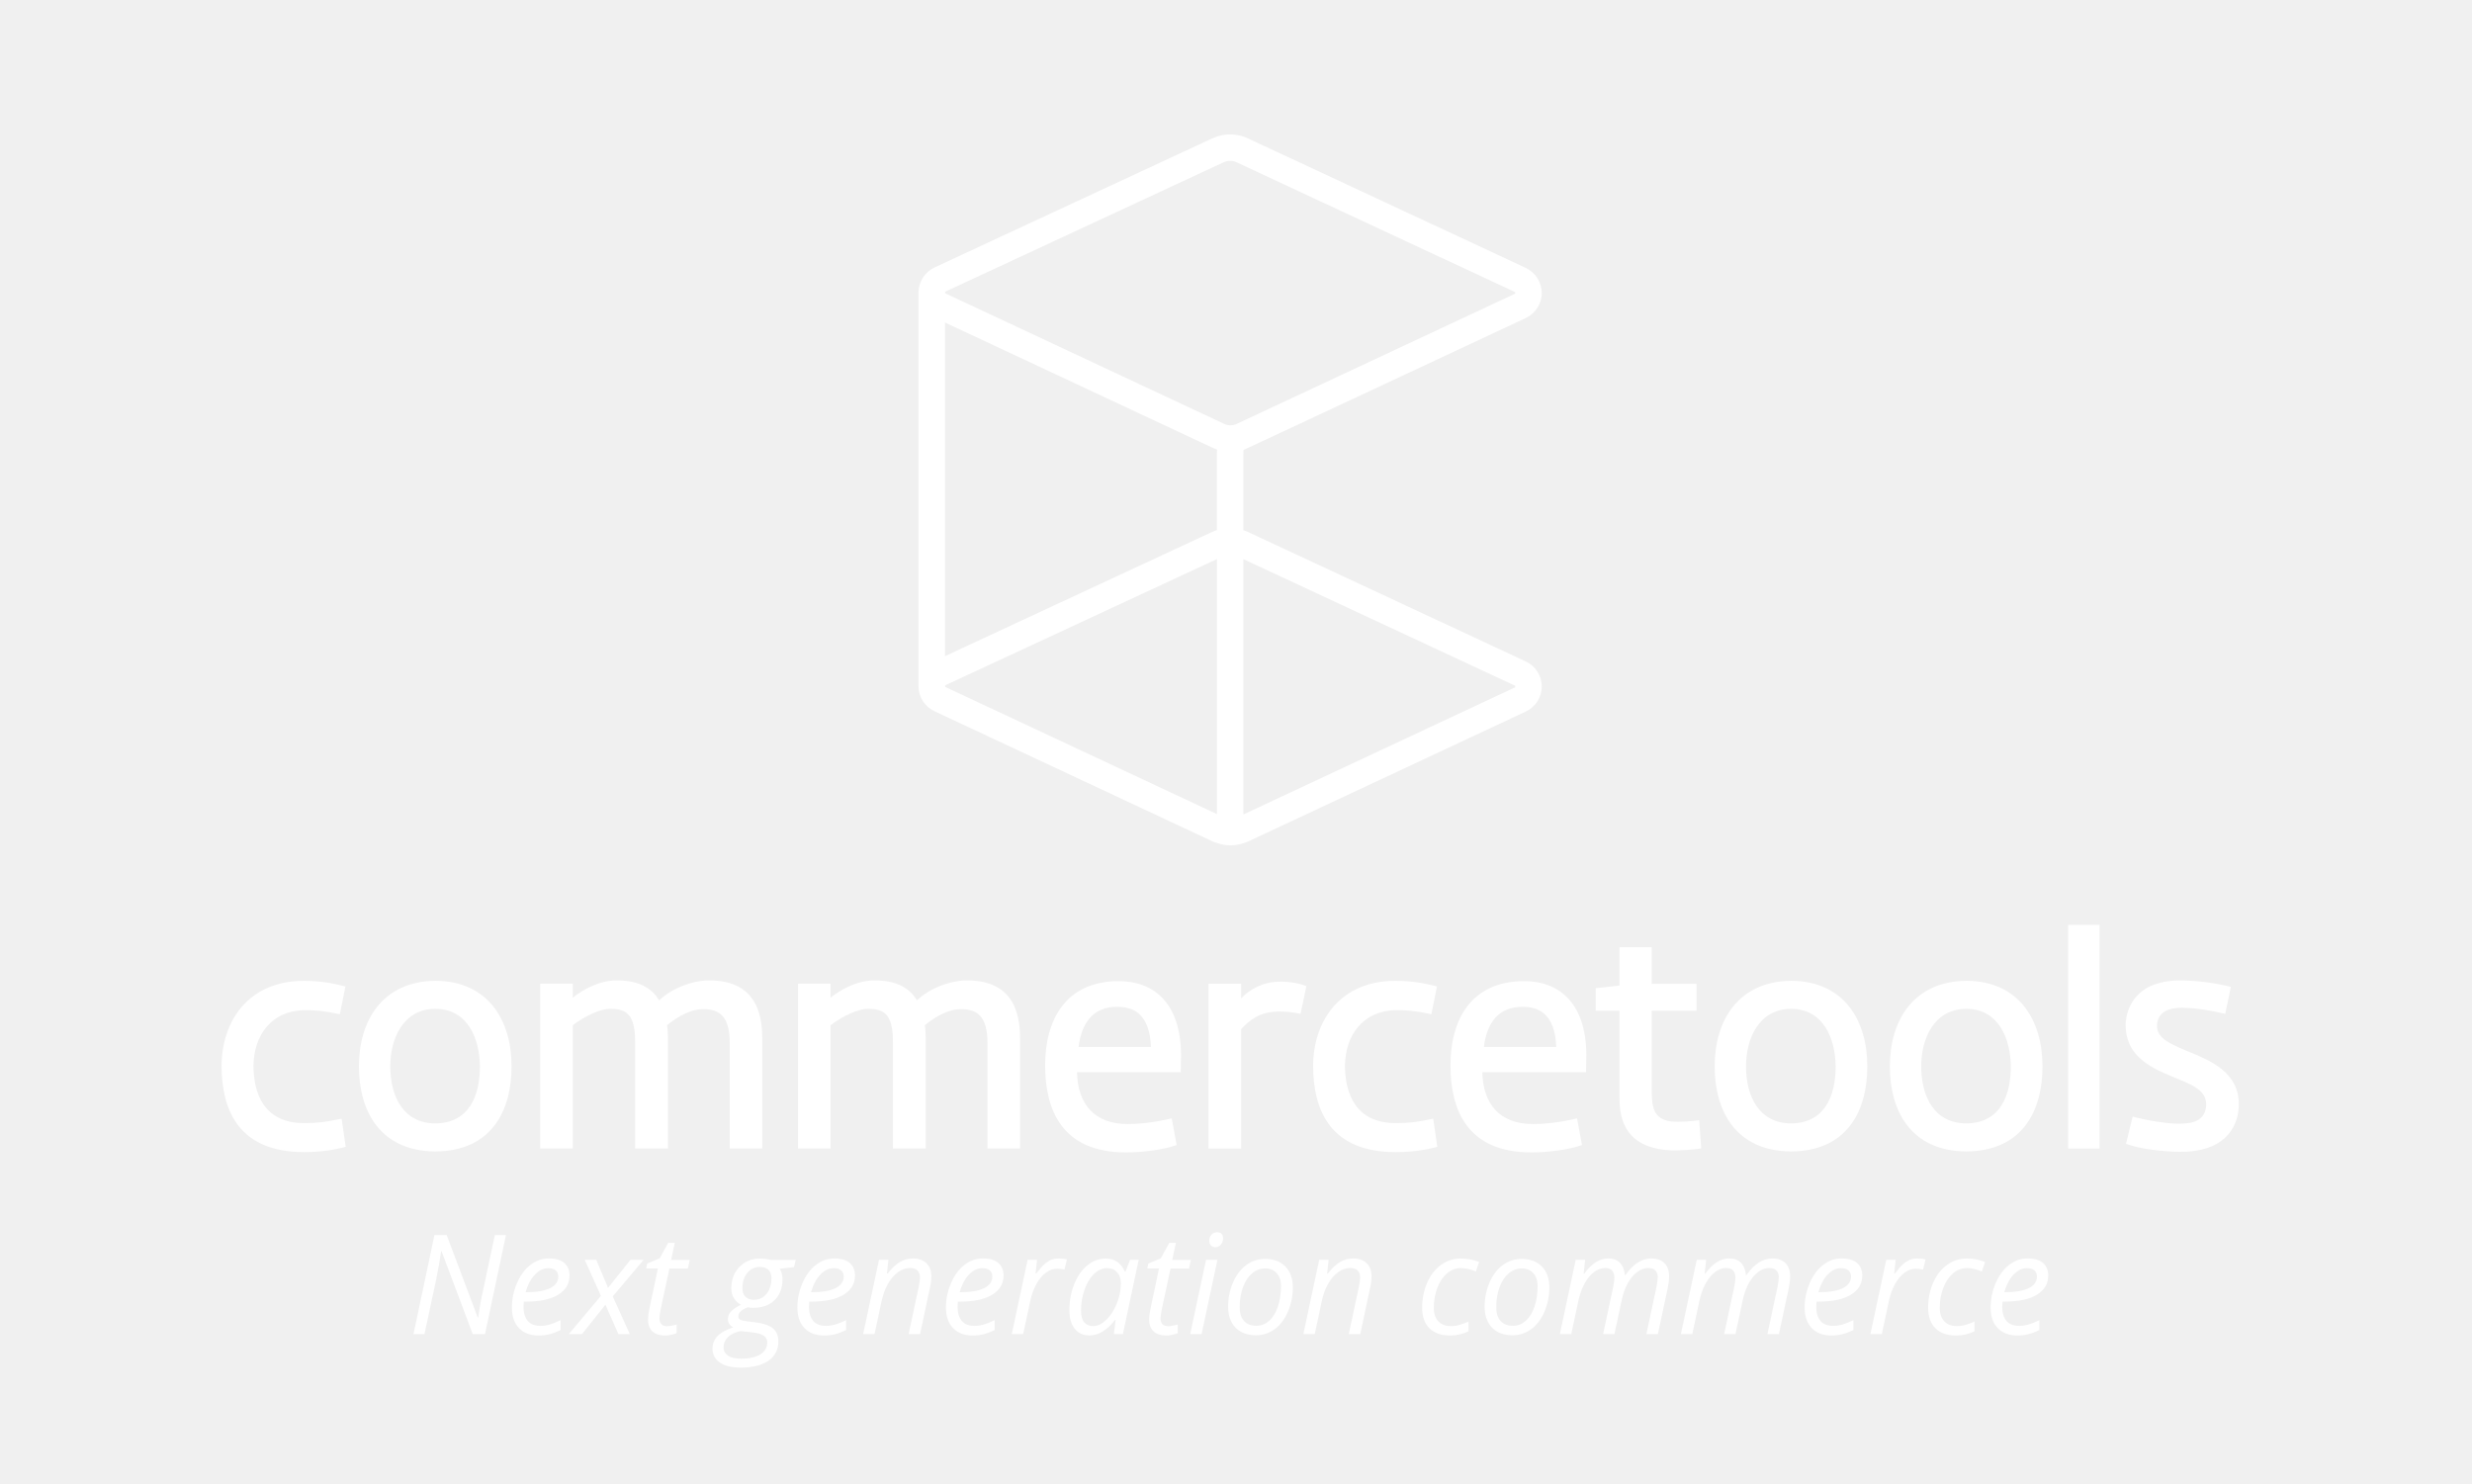
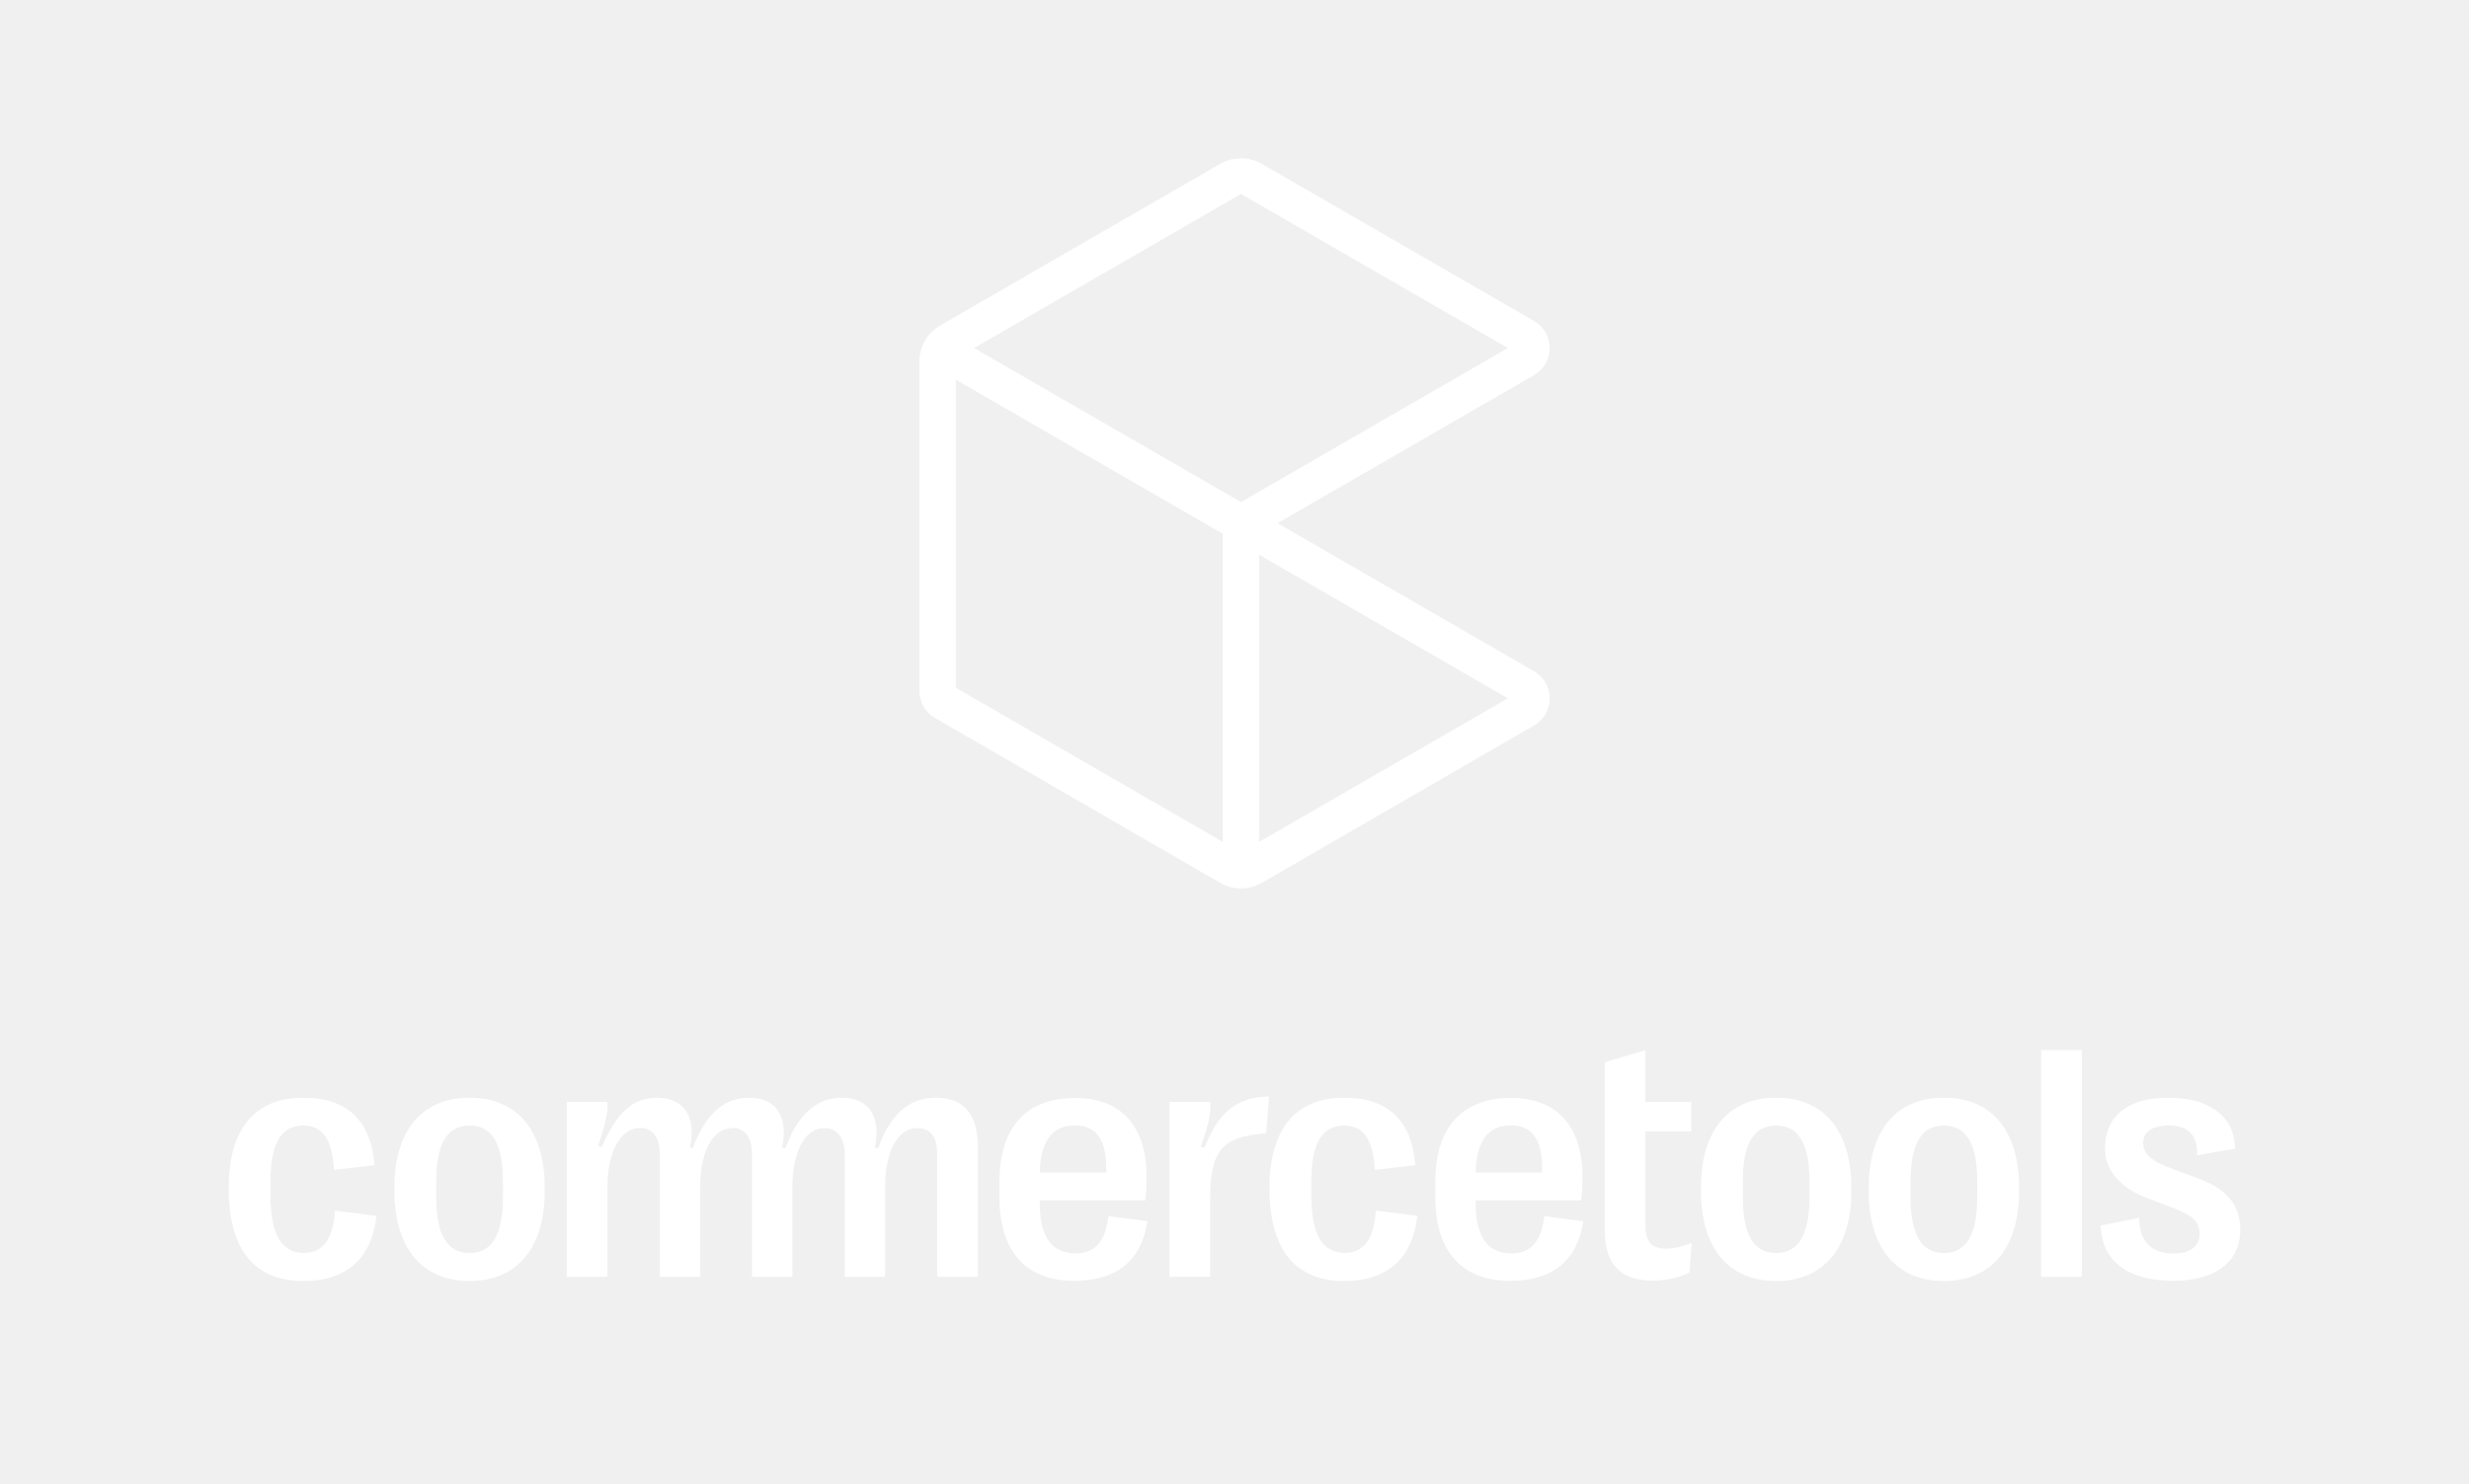
- <svg xmlns="http://www.w3.org/2000/svg" xmlns:xlink="http://www.w3.org/1999/xlink" version="1.1" id="commercetools" x="0px" y="0px" viewBox="0 0 420.94 252.68" style="enable-background:new 0 0 420.94 252.68;" xml:space="preserve">
-   <style type="text/css">
- 	.st0{fill:#FFFFFF;}
- </style>
-   <g>
-     <g>
-       <path class="st0" d="M51.79,191.27c2.24,0,3.54-0.15,6.38-0.75l0.7,4.79c-2.19,0.6-4.64,0.9-7.08,0.9    c-10.92,0-14.06-6.83-14.06-14.81c0.1-7.78,4.79-14.36,14.01-14.36c2.44,0,4.54,0.3,7.08,0.95l-0.95,4.74    c-2.69-0.6-4.29-0.7-5.98-0.7c-5.79,0.1-8.63,4.39-8.73,9.38C43.16,186.33,45.01,191.27,51.79,191.27L51.79,191.27z" />
-       <path class="st0" d="M74.14,191.32c5.74-0.05,7.58-4.69,7.58-9.73c-0.05-4.59-1.99-9.78-7.63-9.78c-5.49,0.05-7.63,5.14-7.63,9.78    C66.46,186.83,68.75,191.32,74.14,191.32L74.14,191.32z M74.14,167.03c8.98,0.05,12.97,6.73,12.97,14.56    c0,7.63-3.44,14.46-13.02,14.51c-9.38-0.1-12.97-6.88-12.97-14.51C61.12,173.77,65.16,167.13,74.14,167.03L74.14,167.03z" />
-       <path class="st0" d="M124.26,195.61v-17.96c0-4.54-1.7-5.79-4.54-5.79c-1.94,0-4.14,1.1-6.13,2.74c0.1,0.6,0.15,1.8,0.15,2.15    v18.85h-5.59v-18.15c0-4.54-1.35-5.64-4.19-5.64c-1.8,0-4.29,1.2-6.43,2.79v21h-5.54v-28.08h5.54v2.39    c1.7-1.35,4.39-2.89,7.33-2.94c3.89-0.05,6.13,1.3,7.38,3.39c2.29-2.15,5.69-3.34,8.28-3.39c9.13-0.15,9.28,7.18,9.28,10.27v18.35    h-5.54V195.61z" />
-       <path class="st0" d="M168.15,195.61v-17.96c0-4.54-1.7-5.79-4.54-5.79c-1.94,0-4.14,1.1-6.13,2.74c0.1,0.6,0.15,1.8,0.15,2.15    v18.85h-5.58v-18.15c0-4.54-1.35-5.64-4.19-5.64c-1.8,0-4.29,1.2-6.43,2.79v21h-5.54v-28.08h5.54v2.39    c1.7-1.35,4.39-2.89,7.33-2.94c3.89-0.05,6.13,1.3,7.38,3.39c2.29-2.15,5.69-3.34,8.28-3.39c9.13-0.15,9.28,7.18,9.28,10.27v18.35    h-5.55V195.61z" />
-       <path class="st0" d="M183.66,178.3h12.32c-0.2-5.69-3.04-6.83-5.69-6.83C186.1,171.42,184.16,174.26,183.66,178.3L183.66,178.3z     M199.52,190.47l0.85,4.54c-2.49,0.85-5.94,1.25-8.63,1.25c-11.07,0-13.77-7.43-13.77-14.86c0-7.43,3.29-14.31,12.57-14.31    c5.74,0,10.52,3.54,10.57,12.57l-0.05,2.94H183.4c0.1,5.49,3.04,8.83,8.58,8.83C194.18,191.42,196.48,191.17,199.52,190.47    L199.52,190.47z" />
-       <path class="st0" d="M221.46,172.67c-1.45-0.35-2.69-0.4-3.59-0.4c-3.44-0.05-5.24,1.64-6.53,2.99v20.35h-5.54v-28.08h5.54v2.49    c1.45-1.5,3.64-2.79,6.48-2.84c1.15-0.05,3.04,0.15,4.64,0.75L221.46,172.67L221.46,172.67z" />
-       <path class="st0" d="M237.67,191.27c2.24,0,3.54-0.15,6.38-0.75l0.7,4.79c-2.19,0.6-4.64,0.9-7.08,0.9    c-10.92,0-14.07-6.83-14.07-14.81c0.1-7.78,4.79-14.36,14.01-14.36c2.44,0,4.54,0.3,7.08,0.95l-0.95,4.74    c-2.69-0.6-4.29-0.7-5.99-0.7c-5.79,0.1-8.63,4.39-8.73,9.38C229.04,186.33,230.89,191.27,237.67,191.27L237.67,191.27z" />
-       <path class="st0" d="M252.68,178.3H265c-0.2-5.69-3.04-6.83-5.69-6.83C255.13,171.42,253.18,174.26,252.68,178.3L252.68,178.3z     M268.54,190.47l0.85,4.54c-2.49,0.85-5.93,1.25-8.63,1.25c-11.07,0-13.77-7.43-13.77-14.86c0-7.43,3.29-14.31,12.57-14.31    c5.74,0,10.52,3.54,10.57,12.57l-0.05,2.94h-17.66c0.1,5.49,3.04,8.83,8.58,8.83C263.21,191.42,265.5,191.17,268.54,190.47    L268.54,190.47z" />
-       <path class="st0" d="M288.89,172.12h-7.63v13.62c0,2.84,0.35,4.84,3.24,5.24c1.6,0.15,3.24,0,4.84-0.2l0.35,4.79    c-1.65,0.3-3.99,0.35-4.94,0.35c-6.53-0.25-8.98-3.59-8.98-8.83v-14.96h-4.04v-3.84l4.04-0.45v-6.53h5.49v6.23h7.63L288.89,172.12    L288.89,172.12z" />
-       <path class="st0" d="M305,191.32c5.74-0.05,7.58-4.69,7.58-9.73c-0.05-4.59-2-9.78-7.63-9.78c-5.49,0.05-7.63,5.14-7.63,9.78    C297.32,186.83,299.62,191.32,305,191.32L305,191.32z M305,167.03c8.98,0.05,12.97,6.73,12.97,14.56    c0,7.63-3.44,14.46-13.02,14.51c-9.38-0.1-12.97-6.88-12.97-14.51C291.98,173.77,296.02,167.13,305,167.03L305,167.03z" />
-       <path class="st0" d="M334.83,191.32c5.74-0.05,7.58-4.69,7.58-9.73c-0.05-4.59-2-9.78-7.63-9.78c-5.49,0.05-7.63,5.14-7.63,9.78    C327.15,186.83,329.44,191.32,334.83,191.32L334.83,191.32z M334.83,167.03c8.98,0.05,12.97,6.73,12.97,14.56    c0,7.63-3.44,14.46-13.02,14.51c-9.38-0.1-12.97-6.88-12.97-14.51C321.81,173.77,325.85,167.13,334.83,167.03L334.83,167.03z" />
-       <g>
-         <g>
-           <defs>
-             <rect id="SVGID_1_" x="37.73" y="22.03" width="343.49" height="174.22" />
-           </defs>
-           <clipPath id="SVGID_2_">
-             <use xlink:href="#SVGID_1_" style="overflow:visible;" />
-           </clipPath>
-         </g>
-         <g>
-           <defs>
-             <rect id="SVGID_3_" x="37.73" y="22.03" width="343.49" height="174.22" />
-           </defs>
-           <clipPath id="SVGID_4_">
-             <use xlink:href="#SVGID_3_" style="overflow:visible;" />
-           </clipPath>
-         </g>
-       </g>
-       <g>
-         <path class="st0" d="M82.59,227.21H80.5l-5.31-14.12h-0.07c-0.25,1.7-0.53,3.31-0.85,4.83l-1.99,9.29h-1.87l3.57-16.88h2.08     l5.3,14.08h0.07c0.23-1.72,0.51-3.28,0.83-4.67l2.01-9.41h1.89L82.59,227.21z" />
-         <path class="st0" d="M91.72,227.44c-1.42,0-2.53-0.42-3.34-1.26s-1.21-2-1.21-3.49c0-1.45,0.29-2.83,0.86-4.16     s1.33-2.36,2.28-3.1s1.99-1.11,3.13-1.11c1.18,0,2.06,0.26,2.65,0.77c0.59,0.51,0.89,1.23,0.89,2.14c0,1.38-0.64,2.47-1.92,3.26     s-3.1,1.18-5.48,1.18H89.2l-0.05,0.92c0,1.01,0.24,1.79,0.71,2.36s1.21,0.85,2.2,0.85c0.48,0,0.98-0.07,1.49-0.21     s1.15-0.39,1.91-0.76v1.69c-0.72,0.34-1.36,0.58-1.92,0.71C93,227.37,92.39,227.44,91.72,227.44z M93.33,215.98     c-0.79,0-1.54,0.36-2.23,1.08c-0.7,0.72-1.23,1.73-1.6,3.01h0.14c1.75,0,3.1-0.23,4.03-0.69s1.4-1.12,1.4-1.99     c0-0.41-0.14-0.75-0.42-1.02S93.93,215.98,93.33,215.98z" />
-         <path class="st0" d="M103.09,222.2l-3.99,5.01h-2.25l5.48-6.52l-2.76-6.13h1.96l2.01,4.76l3.81-4.76h2.24l-5.25,6.22l2.91,6.43     h-1.94L103.09,222.2z" />
-         <path class="st0" d="M113.56,225.86c0.42,0,0.98-0.1,1.66-0.3v1.49c-0.26,0.11-0.58,0.2-0.97,0.28s-0.69,0.12-0.92,0.12     c-0.96,0-1.7-0.23-2.21-0.69s-0.77-1.14-0.77-2.05c0-0.51,0.07-1.08,0.21-1.73l1.47-6.95h-1.99l0.16-0.84l2.14-0.9l1.44-2.63     h1.13l-0.63,2.91h3.16l-0.3,1.47h-3.15L112.5,223c-0.14,0.67-0.21,1.18-0.21,1.52c0,0.43,0.11,0.76,0.33,0.99     C112.85,225.74,113.16,225.86,113.56,225.86z" />
-         <path class="st0" d="M135.5,214.56l-0.29,1.24l-2.44,0.28c0.32,0.48,0.47,1.08,0.47,1.82c0,1.47-0.45,2.64-1.34,3.52     c-0.9,0.87-2.1,1.31-3.6,1.31c-0.42,0-0.75-0.03-0.97-0.09c-1.07,0.41-1.6,0.91-1.6,1.51c0,0.32,0.13,0.53,0.38,0.63     s0.62,0.19,1.11,0.25l1.35,0.16c1.39,0.17,2.4,0.51,3.03,1.02c0.63,0.51,0.94,1.25,0.94,2.24c0,1.42-0.56,2.51-1.69,3.29     c-1.12,0.78-2.7,1.17-4.74,1.17c-1.49,0-2.66-0.28-3.51-0.85s-1.27-1.36-1.27-2.4c0-0.81,0.28-1.51,0.83-2.1     c0.55-0.59,1.45-1.1,2.69-1.51c-0.6-0.32-0.9-0.78-0.9-1.4c0-0.53,0.2-0.99,0.59-1.37c0.39-0.38,0.94-0.74,1.64-1.07     c-0.48-0.25-0.88-0.61-1.19-1.09c-0.31-0.48-0.46-1.04-0.46-1.68c0-1.49,0.46-2.72,1.38-3.67s2.09-1.43,3.53-1.43     c0.6,0,1.19,0.08,1.78,0.23h4.28V214.56z M123.21,229.46c0,0.59,0.25,1.06,0.75,1.41s1.24,0.52,2.23,0.52     c1.4,0,2.5-0.24,3.28-0.73c0.79-0.49,1.18-1.18,1.18-2.07c0-0.48-0.21-0.85-0.62-1.13c-0.42-0.28-1.12-0.47-2.12-0.58l-1.84-0.18     c-0.92,0.19-1.63,0.53-2.12,1.02C123.46,228.19,123.21,228.78,123.21,229.46z M126.42,219.36c0,0.65,0.17,1.15,0.52,1.49     c0.35,0.34,0.83,0.51,1.44,0.51c0.61,0,1.14-0.16,1.59-0.48s0.8-0.77,1.04-1.33c0.24-0.57,0.36-1.18,0.36-1.84     c0-0.63-0.17-1.11-0.51-1.44s-0.82-0.5-1.45-0.5c-0.6,0-1.13,0.16-1.58,0.47s-0.8,0.75-1.05,1.3S126.42,218.71,126.42,219.36z" />
-         <path class="st0" d="M140.33,227.44c-1.42,0-2.53-0.42-3.34-1.26s-1.21-2-1.21-3.49c0-1.45,0.29-2.83,0.86-4.16     s1.33-2.36,2.28-3.1s1.99-1.11,3.13-1.11c1.18,0,2.06,0.26,2.65,0.77c0.59,0.51,0.89,1.23,0.89,2.14c0,1.38-0.64,2.47-1.92,3.26     s-3.1,1.18-5.48,1.18h-0.38l-0.05,0.92c0,1.01,0.24,1.79,0.71,2.36s1.21,0.85,2.2,0.85c0.48,0,0.98-0.07,1.49-0.21     s1.15-0.39,1.91-0.76v1.69c-0.72,0.34-1.36,0.58-1.92,0.71C141.61,227.37,141,227.44,140.33,227.44z M141.93,215.98     c-0.79,0-1.54,0.36-2.23,1.08c-0.7,0.72-1.23,1.73-1.6,3.01h0.14c1.75,0,3.1-0.23,4.03-0.69s1.4-1.12,1.4-1.99     c0-0.41-0.14-0.75-0.42-1.02S142.53,215.98,141.93,215.98z" />
-         <path class="st0" d="M154.72,227.21l1.71-7.99c0.15-0.8,0.23-1.35,0.23-1.66c0-0.49-0.14-0.87-0.41-1.17     c-0.27-0.29-0.71-0.44-1.31-0.44c-0.68,0-1.35,0.23-2,0.69s-1.22,1.12-1.72,1.97s-0.87,1.89-1.13,3.11l-1.17,5.48h-1.94     l2.7-12.65h1.6l-0.25,2.34h0.12c0.74-0.94,1.45-1.6,2.14-1.99s1.4-0.58,2.14-0.58c0.98,0,1.75,0.27,2.31,0.8     c0.57,0.53,0.85,1.28,0.85,2.25c0,0.61-0.09,1.3-0.27,2.08l-1.65,7.76L154.72,227.21L154.72,227.21z" />
-         <path class="st0" d="M165.63,227.44c-1.42,0-2.53-0.42-3.34-1.26s-1.21-2-1.21-3.49c0-1.45,0.29-2.83,0.86-4.16     s1.33-2.36,2.28-3.1s1.99-1.11,3.13-1.11c1.18,0,2.06,0.26,2.65,0.77c0.59,0.51,0.89,1.23,0.89,2.14c0,1.38-0.64,2.47-1.92,3.26     s-3.1,1.18-5.48,1.18h-0.38l-0.05,0.92c0,1.01,0.24,1.79,0.71,2.36s1.21,0.85,2.2,0.85c0.48,0,0.98-0.07,1.49-0.21     s1.15-0.39,1.91-0.76v1.69c-0.72,0.34-1.36,0.58-1.92,0.71C166.91,227.37,166.3,227.44,165.63,227.44z M167.24,215.98     c-0.79,0-1.54,0.36-2.23,1.08c-0.7,0.72-1.23,1.73-1.6,3.01h0.14c1.75,0,3.1-0.23,4.03-0.69s1.4-1.12,1.4-1.99     c0-0.41-0.14-0.75-0.42-1.02S167.84,215.98,167.24,215.98z" />
-         <path class="st0" d="M180.29,214.33c0.53,0,0.99,0.05,1.39,0.16l-0.42,1.73c-0.41-0.1-0.81-0.15-1.21-0.15     c-0.7,0-1.36,0.23-1.97,0.69s-1.15,1.1-1.6,1.92s-0.79,1.73-1.01,2.73l-1.24,5.79h-1.94l2.7-12.65h1.6l-0.25,2.34h0.12     c0.55-0.73,1.01-1.26,1.37-1.58s0.74-0.57,1.14-0.74S179.81,214.33,180.29,214.33z" />
-         <path class="st0" d="M188.35,214.33c0.71,0,1.34,0.19,1.89,0.57s0.98,0.93,1.29,1.64h0.13l0.77-1.99h1.47l-2.69,12.65h-1.54     l0.3-2.41h-0.09c-1.38,1.76-2.83,2.64-4.35,2.64c-1.07,0-1.91-0.38-2.52-1.14s-0.91-1.8-0.91-3.13c0-1.6,0.27-3.09,0.82-4.46     c0.55-1.37,1.3-2.44,2.26-3.22S187.2,214.33,188.35,214.33z M186.15,225.84c0.75,0,1.49-0.36,2.23-1.07s1.34-1.64,1.8-2.78     s0.69-2.29,0.69-3.43c0-0.79-0.22-1.42-0.65-1.89s-1-0.7-1.7-0.7c-0.8,0-1.54,0.33-2.23,0.99s-1.23,1.56-1.62,2.69     s-0.59,2.32-0.59,3.58c0,0.88,0.18,1.53,0.54,1.97C184.99,225.62,185.5,225.84,186.15,225.84z" />
-         <path class="st0" d="M198.89,225.86c0.42,0,0.98-0.1,1.66-0.3v1.49c-0.26,0.11-0.58,0.2-0.97,0.28s-0.69,0.12-0.92,0.12     c-0.96,0-1.7-0.23-2.21-0.69s-0.77-1.14-0.77-2.05c0-0.51,0.07-1.08,0.21-1.73l1.47-6.95h-1.99l0.16-0.84l2.14-0.9l1.44-2.63     h1.13l-0.63,2.91h3.16l-0.3,1.47h-3.15l-1.49,6.97c-0.14,0.67-0.21,1.18-0.21,1.52c0,0.43,0.11,0.76,0.33,0.99     C198.17,225.74,198.49,225.86,198.89,225.86z" />
-         <path class="st0" d="M204.61,227.21h-1.94l2.7-12.65h1.94L204.61,227.21z M205.92,211.33c0-0.43,0.12-0.78,0.37-1.06     c0.25-0.27,0.57-0.41,0.96-0.41c0.68,0,1.02,0.35,1.02,1.04c0,0.42-0.13,0.78-0.39,1.07c-0.26,0.29-0.56,0.44-0.89,0.44     c-0.31,0-0.56-0.09-0.76-0.28C206.02,211.94,205.92,211.67,205.92,211.33z" />
-         <path class="st0" d="M215.42,214.4c1.46,0,2.62,0.43,3.46,1.3c0.85,0.87,1.27,2.06,1.27,3.57c0,1.45-0.28,2.81-0.83,4.1     s-1.3,2.28-2.25,2.98s-2.02,1.05-3.21,1.05c-1.48,0-2.63-0.43-3.47-1.3c-0.84-0.87-1.26-2.06-1.26-3.57     c0-1.46,0.28-2.84,0.84-4.13c0.56-1.29,1.32-2.28,2.27-2.97C213.2,214.74,214.25,214.4,215.42,214.4z M218.14,219     c0-0.88-0.24-1.6-0.72-2.15c-0.48-0.55-1.13-0.83-1.96-0.83c-0.84,0-1.59,0.28-2.26,0.85s-1.18,1.36-1.55,2.37     c-0.37,1.01-0.55,2.14-0.55,3.38c0,1.01,0.24,1.79,0.73,2.34c0.49,0.55,1.19,0.83,2.11,0.83c0.8,0,1.52-0.28,2.16-0.84     s1.14-1.36,1.49-2.39S218.14,220.33,218.14,219z" />
-         <path class="st0" d="M229.67,227.21l1.71-7.99c0.15-0.8,0.23-1.35,0.23-1.66c0-0.49-0.14-0.87-0.41-1.17     c-0.27-0.29-0.71-0.44-1.31-0.44c-0.68,0-1.35,0.23-2,0.69s-1.22,1.12-1.72,1.97s-0.87,1.89-1.12,3.11l-1.17,5.48h-1.94     l2.7-12.65h1.6l-0.25,2.34h0.12c0.74-0.94,1.45-1.6,2.14-1.99s1.4-0.58,2.14-0.58c0.98,0,1.75,0.27,2.31,0.8     c0.57,0.53,0.85,1.28,0.85,2.25c0,0.61-0.09,1.3-0.27,2.08l-1.65,7.76L229.67,227.21L229.67,227.21z" />
-         <path class="st0" d="M246.88,227.44c-1.49,0-2.65-0.41-3.47-1.23s-1.24-1.99-1.24-3.49c0-1.54,0.29-2.96,0.85-4.26     c0.57-1.3,1.36-2.31,2.36-3.04s2.13-1.09,3.39-1.09c1.05,0,2.09,0.2,3.09,0.59l-0.54,1.63c-0.92-0.39-1.77-0.59-2.53-0.59     c-0.86,0-1.65,0.29-2.36,0.88s-1.27,1.41-1.67,2.46s-0.61,2.19-0.61,3.42c0,0.99,0.26,1.75,0.77,2.3     c0.51,0.55,1.22,0.82,2.12,0.82c0.55,0,1.08-0.08,1.57-0.23s0.98-0.33,1.45-0.54v1.65C249.11,227.2,248.05,227.44,246.88,227.44z     " />
-         <path class="st0" d="M259.1,214.4c1.46,0,2.62,0.43,3.46,1.3c0.85,0.87,1.27,2.06,1.27,3.57c0,1.45-0.28,2.81-0.83,4.1     c-0.55,1.29-1.3,2.28-2.25,2.98s-2.02,1.05-3.21,1.05c-1.48,0-2.64-0.43-3.47-1.3c-0.84-0.87-1.26-2.06-1.26-3.57     c0-1.46,0.28-2.84,0.84-4.13s1.32-2.28,2.27-2.97C256.87,214.74,257.94,214.4,259.1,214.4z M261.83,219     c0-0.88-0.24-1.6-0.72-2.15c-0.48-0.55-1.13-0.83-1.96-0.83c-0.84,0-1.59,0.28-2.26,0.85s-1.18,1.36-1.55,2.37     c-0.37,1.01-0.55,2.14-0.55,3.38c0,1.01,0.24,1.79,0.73,2.34c0.49,0.55,1.19,0.83,2.11,0.83c0.8,0,1.52-0.28,2.16-0.84     s1.14-1.36,1.5-2.39S261.83,220.33,261.83,219z" />
-         <path class="st0" d="M272.98,227.21l1.71-7.99c0.14-0.72,0.21-1.24,0.21-1.56c0-0.54-0.12-0.96-0.36-1.26     c-0.24-0.3-0.65-0.45-1.22-0.45c-0.65,0-1.28,0.23-1.89,0.69c-0.61,0.46-1.15,1.12-1.62,1.98s-0.83,1.89-1.08,3.1l-1.17,5.48     h-1.94l2.7-12.65h1.6l-0.25,2.34h0.12c0.67-0.92,1.34-1.57,2-1.97s1.35-0.6,2.06-0.6c0.87,0,1.54,0.25,2.01,0.75     s0.75,1.2,0.83,2.09h0.09c0.66-0.96,1.37-1.68,2.11-2.14c0.75-0.46,1.5-0.7,2.26-0.7c0.98,0,1.73,0.26,2.27,0.79     c0.54,0.52,0.8,1.29,0.8,2.29c0,0.52-0.08,1.21-0.25,2.05l-1.66,7.76h-1.96l1.71-7.99c0.15-0.8,0.23-1.36,0.23-1.69     c0-0.48-0.13-0.86-0.4-1.15c-0.26-0.29-0.68-0.43-1.25-0.43c-0.62,0-1.24,0.22-1.85,0.67c-0.61,0.45-1.14,1.08-1.6,1.9     c-0.46,0.82-0.81,1.79-1.04,2.91l-1.24,5.77h-1.93V227.21z" />
-         <path class="st0" d="M293.59,227.21l1.71-7.99c0.14-0.72,0.21-1.24,0.21-1.56c0-0.54-0.12-0.96-0.36-1.26     c-0.24-0.3-0.65-0.45-1.22-0.45c-0.65,0-1.28,0.23-1.89,0.69c-0.61,0.46-1.15,1.12-1.62,1.98s-0.83,1.89-1.08,3.1l-1.17,5.48     h-1.94l2.7-12.65h1.6l-0.25,2.34h0.12c0.67-0.92,1.34-1.57,2-1.97s1.35-0.6,2.06-0.6c0.87,0,1.54,0.25,2.01,0.75     s0.75,1.2,0.83,2.09h0.09c0.66-0.96,1.37-1.68,2.11-2.14c0.75-0.46,1.5-0.7,2.26-0.7c0.98,0,1.73,0.26,2.27,0.79     c0.54,0.52,0.8,1.29,0.8,2.29c0,0.52-0.08,1.21-0.25,2.05l-1.66,7.76h-1.96l1.71-7.99c0.15-0.8,0.23-1.36,0.23-1.69     c0-0.48-0.13-0.86-0.4-1.15c-0.26-0.29-0.68-0.43-1.25-0.43c-0.62,0-1.24,0.22-1.85,0.67c-0.61,0.45-1.14,1.08-1.6,1.9     c-0.46,0.82-0.81,1.79-1.04,2.91l-1.24,5.77h-1.93V227.21z" />
-         <path class="st0" d="M311.85,227.44c-1.42,0-2.53-0.42-3.34-1.26s-1.21-2-1.21-3.49c0-1.45,0.29-2.83,0.86-4.16     c0.57-1.33,1.33-2.36,2.28-3.1s1.99-1.11,3.13-1.11c1.18,0,2.06,0.26,2.65,0.77s0.89,1.23,0.89,2.14c0,1.38-0.64,2.47-1.92,3.26     s-3.1,1.18-5.48,1.18h-0.38l-0.05,0.92c0,1.01,0.24,1.79,0.71,2.36s1.21,0.85,2.2,0.85c0.48,0,0.98-0.07,1.5-0.21     c0.51-0.14,1.15-0.39,1.91-0.76v1.69c-0.72,0.34-1.36,0.58-1.92,0.71C313.14,227.37,312.52,227.44,311.85,227.44z M313.46,215.98     c-0.79,0-1.54,0.36-2.23,1.08c-0.7,0.72-1.23,1.73-1.6,3.01h0.14c1.75,0,3.1-0.23,4.03-0.69s1.4-1.12,1.4-1.99     c0-0.41-0.14-0.75-0.42-1.02C314.5,216.11,314.06,215.98,313.46,215.98z" />
-         <path class="st0" d="M326.51,214.33c0.53,0,0.99,0.05,1.38,0.16l-0.42,1.73c-0.41-0.1-0.81-0.15-1.21-0.15     c-0.7,0-1.36,0.23-1.97,0.69s-1.15,1.1-1.6,1.92s-0.79,1.73-1.01,2.73l-1.24,5.79h-1.94l2.7-12.65h1.6l-0.25,2.34h0.12     c0.55-0.73,1.01-1.26,1.37-1.58s0.74-0.57,1.14-0.74S326.03,214.33,326.51,214.33z" />
-         <path class="st0" d="M333.04,227.44c-1.49,0-2.65-0.41-3.47-1.23s-1.24-1.99-1.24-3.49c0-1.54,0.29-2.96,0.85-4.26     c0.57-1.3,1.36-2.31,2.36-3.04s2.13-1.09,3.39-1.09c1.05,0,2.09,0.2,3.09,0.59l-0.54,1.63c-0.92-0.39-1.77-0.59-2.53-0.59     c-0.86,0-1.65,0.29-2.36,0.88s-1.27,1.41-1.67,2.46c-0.4,1.05-0.61,2.19-0.61,3.42c0,0.99,0.26,1.75,0.77,2.3     c0.51,0.55,1.22,0.82,2.12,0.82c0.55,0,1.08-0.08,1.57-0.23c0.49-0.15,0.98-0.33,1.45-0.54v1.65     C335.27,227.2,334.21,227.44,333.04,227.44z" />
-         <path class="st0" d="M343.52,227.44c-1.42,0-2.53-0.42-3.34-1.26s-1.21-2-1.21-3.49c0-1.45,0.29-2.83,0.86-4.16     c0.57-1.33,1.33-2.36,2.28-3.1s1.99-1.11,3.13-1.11c1.18,0,2.06,0.26,2.65,0.77s0.89,1.23,0.89,2.14c0,1.38-0.64,2.47-1.92,3.26     s-3.1,1.18-5.48,1.18H341l-0.05,0.92c0,1.01,0.24,1.79,0.71,2.36s1.21,0.85,2.2,0.85c0.48,0,0.98-0.07,1.5-0.21     c0.51-0.14,1.15-0.39,1.91-0.76v1.69c-0.72,0.34-1.36,0.58-1.92,0.71C344.8,227.37,344.19,227.44,343.52,227.44z M345.12,215.98     c-0.79,0-1.54,0.36-2.23,1.08c-0.7,0.72-1.23,1.73-1.6,3.01h0.14c1.75,0,3.1-0.23,4.03-0.69s1.4-1.12,1.4-1.99     c0-0.41-0.14-0.75-0.42-1.02C346.16,216.11,345.72,215.98,345.12,215.98z" />
-       </g>
-       <polygon class="st0" points="352.18,195.61 352.18,157.51 357.52,157.51 357.52,195.61   " />
-       <path class="st0" d="M363.15,190.17c3.14,0.8,6.08,1.2,7.93,1.2c2.19,0,4.44-0.45,4.59-3.09c0.15-2.79-2.74-3.64-6.03-5.04    c-3.74-1.55-7.78-3.64-7.68-8.83c0.1-2.59,1.65-7.68,9.93-7.43c2.49,0.05,5.49,0.45,7.98,1.1l-0.95,4.59    c-2.94-0.7-5.14-1-7.28-1.05c-2.39,0-4.24,0.75-4.34,2.99c-0.05,1.9,1.45,2.89,5.14,4.39c3.74,1.55,9.03,3.54,8.78,9.43    c-0.15,3.74-2.59,7.83-10.12,7.73c-2.39-0.05-6.23-0.35-9.08-1.35L363.15,190.17L363.15,190.17z" />
-     </g>
-     <g id="XMLID_1_">
-       <path class="st0" d="M259.51,113.34l-47.34-22.07c-0.38-0.18-0.78-0.31-1.19-0.41v-0.19v-13.2c0-1.31,0.05-1.33,0.89-1.72l0,0    l1.88-0.87c3.17-1.47,3.17-1.47,21.84-10.21l23.93-11.2c1.39-0.65,2.28-2.05,2.27-3.58c0-1.53-0.9-2.93-2.28-3.58l-47.34-22.07    c-1.71-0.8-3.68-0.8-5.4,0l-47.33,22c-1.38,0.64-2.27,2.04-2.29,3.56l0,0v67.05l0,0c0,1.53,0.89,2.93,2.27,3.58l47.4,22.19    c0.19,0.09,1.45,0.6,2.74,0.6c1.23,0,2.49-0.51,2.69-0.6l47.26-22.12c1.39-0.65,2.28-2.05,2.27-3.58    C261.79,115.39,260.89,113.98,259.51,113.34z M160.16,112.93V53.74l46.66,21.84c0.39,0.18,0.79,0.32,1.2,0.42    c0.01,0,0.03,0.01,0.04,0.01c-0.07,0.44-0.1,0.92-0.1,1.45v13.2v0.18c-0.03,0.01-0.06,0.02-0.09,0.03    c-0.38,0.1-0.75,0.22-1.11,0.39L160.16,112.93z M160.71,48.96l47.33-22c0.45-0.21,0.94-0.32,1.43-0.32c0.49,0,0.98,0.11,1.43,0.32    l47.34,22.07c0.33,0.15,0.54,0.49,0.54,0.85c0,0.36-0.21,0.7-0.54,0.85l-23.93,11.2c-18.66,8.74-18.66,8.74-21.83,10.21    l-1.78,0.83c-0.13,0.05-0.26,0.08-0.4,0.11c-0.06,0.01-0.12,0.04-0.18,0.05c-0.2,0.03-0.4,0.05-0.62,0.05    c-0.49-0.01-0.95-0.11-1.39-0.32l-47.4-22.19c-0.08-0.04-0.16-0.09-0.22-0.14c-0.2-0.17-0.31-0.43-0.32-0.71    C160.17,49.45,160.38,49.12,160.71,48.96z M160.7,117.7c-0.33-0.15-0.54-0.49-0.54-0.86c0-0.09,0.01-0.18,0.04-0.26    c0.08-0.25,0.26-0.47,0.51-0.58l47.26-21.97v45.8L160.7,117.7z M258.24,117.77l-47.26,22.12l0,0V94.04l47.26,22.03    c0.33,0.15,0.54,0.49,0.54,0.85S258.57,117.62,258.24,117.77z" />
-       <path class="st0" d="M209.56,143.97c-1.59,0-3.05-0.67-3.06-0.67l-47.4-22.19c-1.64-0.77-2.7-2.44-2.7-4.26V49.8    c0.02-1.82,1.09-3.48,2.72-4.24l47.33-22c1.92-0.89,4.12-0.89,6.03,0l47.34,22.07c1.65,0.78,2.71,2.45,2.71,4.26    c0.01,1.81-1.05,3.49-2.7,4.26l-23.93,11.2c-18.67,8.74-18.67,8.74-21.84,10.21l-1.88,0.87c-0.19,0.09-0.39,0.18-0.44,0.23    c-0.01,0.07-0.01,0.57-0.01,0.81v12.82c0.27,0.09,0.52,0.19,0.76,0.3l47.34,22.07c1.65,0.77,2.71,2.44,2.7,4.26    c0.01,1.81-1.05,3.48-2.7,4.25l-47.26,22.12C212.5,143.33,211.05,143.97,209.56,143.97z M209.47,24.39    c-0.81,0-1.63,0.18-2.39,0.53l-47.33,22c-1.11,0.52-1.84,1.65-1.86,2.89v67.04c0,1.24,0.72,2.38,1.84,2.9l47.4,22.19    c0.01,0.01,1.2,0.53,2.42,0.53c1.16,0,2.37-0.53,2.38-0.54l47.25-22.11c1.12-0.53,1.85-1.66,1.84-2.9    c0.01-1.25-0.71-2.38-1.84-2.9l0,0l-47.34-22.07c-0.31-0.15-0.65-0.26-1.05-0.36l-0.57-0.14V77.47c0-1.47,0.11-1.84,1.32-2.4    l1.89-0.87c3.17-1.47,3.17-1.47,21.84-10.21l23.93-11.2c1.12-0.53,1.85-1.66,1.84-2.9c0-1.24-0.73-2.38-1.85-2.91l-47.34-22.07    C211.1,24.57,210.29,24.39,209.47,24.39z M210.23,141.07V92.86l48.33,22.53c0.59,0.27,0.97,0.87,0.97,1.53    c0,0.66-0.38,1.26-0.97,1.53L210.23,141.07z M211.73,95.22v43.49l46.2-21.62c0.06-0.03,0.1-0.1,0.1-0.17s-0.04-0.14-0.1-0.17    L211.73,95.22z M208.72,141.01l-48.34-22.63c-0.59-0.27-0.97-0.87-0.97-1.54c0-0.2,0.03-0.37,0.09-0.53    c0.14-0.43,0.47-0.81,0.91-1l48.31-22.46V141.01z M207.22,95.21l-46.19,21.47c-0.06,0.02-0.09,0.07-0.11,0.13    c0,0.11,0.04,0.18,0.1,0.21l0.01,0l46.2,21.63V95.21z M159.41,114.11V52.56l47.73,22.34c0.31,0.15,0.64,0.26,0.98,0.35l0.83,0.01    l-0.14,0.87c-0.06,0.38-0.09,0.82-0.09,1.33v13.92l-0.65,0.21c-0.39,0.1-0.7,0.21-0.98,0.34L159.41,114.11z M160.91,54.92v56.83    l45.53-21.17c0.24-0.11,0.49-0.21,0.77-0.3V77.46c0-0.32,0.01-0.62,0.03-0.91c-0.25-0.08-0.5-0.18-0.74-0.29L160.91,54.92z     M209.5,73.93c-0.63-0.01-1.19-0.14-1.71-0.39l-47.39-22.19c-0.11-0.06-0.26-0.14-0.39-0.25c-0.35-0.3-0.57-0.76-0.59-1.26    c0-0.69,0.37-1.27,0.96-1.56l0.01,0l47.33-22c1.09-0.51,2.4-0.51,3.49,0l47.34,22.07c0.59,0.27,0.97,0.87,0.97,1.53    c0,0.66-0.38,1.26-0.98,1.53l-23.92,11.2c-18.66,8.74-18.66,8.74-21.83,10.21l-1.78,0.83c-0.22,0.08-0.38,0.13-0.56,0.16    c-0.07,0.03-0.14,0.04-0.21,0.06C209.99,73.91,209.76,73.93,209.5,73.93z M161.03,49.64c-0.07,0.04-0.11,0.1-0.11,0.18    c0,0.06,0.03,0.12,0.06,0.14l47.45,22.22c0.34,0.16,0.69,0.24,1.09,0.25c0.17,0,0.33-0.02,0.49-0.04c0.03-0.02,0.1-0.04,0.16-0.05    c0.07-0.02,0.17-0.03,0.26-0.07l1.73-0.81c3.17-1.47,3.17-1.47,21.83-10.21l23.93-11.2c0.07-0.03,0.11-0.1,0.11-0.17    s-0.04-0.14-0.1-0.17l-47.35-22.07c-0.7-0.33-1.52-0.33-2.23,0L161.03,49.64z" />
-     </g>
-   </g>
+ <svg xmlns="http://www.w3.org/2000/svg" width="421" height="253" viewBox="0 0 421 253" fill="none">
+   <path d="M217.835 89.232L261.567 63.986C265.123 61.932 265.123 56.796 261.567 54.743L215.167 27.953C212.963 26.682 210.254 26.682 208.05 27.953L160.316 55.512C158.113 56.783 156.76 59.132 156.76 61.677V117.826C156.76 119.729 157.776 121.491 159.424 122.447L208.046 150.567C210.25 151.841 212.968 151.841 215.171 150.567L261.581 123.731C265.137 121.673 265.132 116.542 261.581 114.488L217.84 89.237L217.835 89.232ZM211.606 33.084L257.119 59.36L211.606 85.635L166.094 59.36L211.606 33.084ZM208.492 143.582L162.98 117.306V64.755L208.492 91.031V143.582ZM214.721 94.623L257.119 119.1L214.721 143.578V94.619V94.623Z" fill="white" />
+   <path d="M188.996 207.425C188.463 211.942 186.578 213.763 183.373 213.763C179.398 213.763 177.295 211.008 177.295 205.294V204.725H195.306C195.452 203.273 195.507 202.025 195.507 200.696C195.507 192.09 191.154 187.26 183.346 187.26C174.959 187.26 170.415 192.336 170.415 201.552V204.188C170.415 213.399 174.932 218.462 183.145 218.462C190.307 218.462 194.628 215.074 195.643 208.286L188.996 207.43V207.425ZM183.282 191.94C186.838 191.94 188.627 194.244 188.627 199.216V199.985H177.295C177.431 194.613 179.425 191.94 183.282 191.94Z" fill="white" />
+   <path d="M57.121 206.487L64.201 207.37C63.373 214.619 59.111 218.484 51.73 218.484C43.344 218.484 39 213.085 39 202.74V202.622C39 192.509 43.453 187.219 51.758 187.219C59.252 187.219 63.268 191.203 63.864 198.729L56.957 199.553C56.643 194.353 55.045 191.967 51.73 191.967C47.919 191.967 46.126 195.036 46.126 201.492V203.874C46.126 210.521 47.974 213.686 51.812 213.686C55.081 213.686 56.807 211.3 57.121 206.492V206.487Z" fill="white" />
+   <path d="M80.069 187.219C71.828 187.219 67.256 192.96 67.256 202.54V203.163C67.256 212.679 71.832 218.484 80.069 218.484C88.305 218.484 92.881 212.679 92.881 203.163V202.54C92.881 192.96 88.305 187.219 80.069 187.219ZM85.755 204.183C85.755 210.64 83.87 213.708 80.069 213.708C76.267 213.708 74.382 210.64 74.382 204.183V201.52C74.382 195.064 76.226 191.967 80.069 191.967C83.911 191.967 85.755 195.064 85.755 201.52V204.183Z" fill="white" />
+   <path d="M331.457 187.219C323.216 187.219 318.644 192.96 318.644 202.54V203.163C318.644 212.679 323.216 218.484 331.457 218.484C339.698 218.484 344.278 212.679 344.278 203.163V202.54C344.278 192.96 339.693 187.219 331.457 187.219ZM337.143 204.183C337.143 210.64 335.272 213.708 331.457 213.708C327.641 213.708 325.779 210.64 325.779 204.183V201.52C325.779 195.064 327.623 191.967 331.457 191.967C335.29 191.967 337.143 195.064 337.143 201.52V204.183Z" fill="white" />
+   <path d="M354.978 179.101H348.043V217.77H354.978V179.101Z" fill="white" />
+   <path d="M234.599 206.487L241.679 207.37C240.851 214.619 236.594 218.484 229.209 218.484C220.822 218.484 216.478 213.085 216.478 202.74V202.622C216.478 192.509 220.931 187.219 229.236 187.219C236.73 187.219 240.746 191.203 241.342 198.729L234.435 199.553C234.121 194.353 232.523 191.967 229.209 191.967C225.398 191.967 223.604 195.036 223.604 201.492V203.874C223.604 210.521 225.452 213.686 229.29 213.686C232.56 213.686 234.285 211.3 234.599 206.492V206.487Z" fill="white" />
+   <path d="M382 209.756C382 215.184 377.793 218.453 370.544 218.453C362.818 218.453 358.383 215.065 358.192 209.037L364.776 207.703C364.721 211.596 366.77 213.786 370.517 213.786C373.449 213.786 375.066 212.648 375.066 210.407C375.066 208.167 373.622 207.166 369.811 205.75L366.001 204.297C362.199 202.845 358.93 200.063 358.93 195.91C358.93 190.397 362.768 187.214 369.73 187.214C376.691 187.214 381.062 190.374 381.089 195.91L374.642 197.049C374.779 193.52 373.026 191.958 369.811 191.958C367.002 191.958 365.441 193.015 365.441 194.918C365.441 196.821 366.802 198.069 370.613 199.435L374.415 200.823C378.226 202.221 382 204.379 382 209.752V209.756Z" fill="white" />
+   <path d="M302.854 187.219C294.613 187.219 290.042 192.96 290.042 202.54V203.163C290.042 212.679 294.613 218.484 302.854 218.484C311.095 218.484 315.676 212.679 315.676 203.163V202.54C315.676 192.96 311.091 187.219 302.854 187.219ZM308.541 204.183C308.541 210.64 306.665 213.708 302.854 213.708C299.043 213.708 297.177 210.64 297.177 204.183V201.52C297.177 195.064 299.021 191.967 302.854 191.967C306.688 191.967 308.541 195.064 308.541 201.52V204.183Z" fill="white" />
+   <path d="M284.086 212.962C285.37 212.962 286.959 212.62 288.467 211.969L288.07 217.032C286.5 217.856 284.082 218.421 281.815 218.421C276.415 218.421 273.633 215.693 273.633 209.843V181.177L280.567 179.101V187.938H288.385V192.965H280.567V209.019C280.567 211.864 281.733 212.966 284.086 212.966V212.962Z" fill="white" />
+   <path d="M263.32 207.425C262.787 211.942 260.907 213.763 257.697 213.763C253.718 213.763 251.619 211.008 251.619 205.294V204.725H269.631C269.776 203.273 269.831 202.025 269.831 200.696C269.831 192.09 265.478 187.26 257.67 187.26C249.283 187.26 244.739 192.336 244.739 201.552V204.188C244.739 213.399 249.256 218.462 257.469 218.462C264.636 218.462 268.952 215.074 269.972 208.286L263.32 207.43V207.425ZM257.606 191.94C261.162 191.94 262.951 194.244 262.951 199.216V199.985H251.619C251.755 194.613 253.75 191.94 257.606 191.94Z" fill="white" />
+   <path d="M118.128 195.86C120.263 189.914 123.55 187.219 127.785 187.219C132.36 187.219 134.468 190.488 133.367 195.687L133.936 195.86C136.071 189.914 139.358 187.219 143.593 187.219C148.169 187.219 150.277 190.488 149.175 195.687L149.744 195.86C151.838 189.891 155.103 187.219 159.569 187.219C164.428 187.219 166.736 190.119 166.736 195.66V217.77H159.802V196.83C159.802 193.875 158.663 192.405 156.387 192.405C152.922 192.405 150.932 196.666 150.932 202.371V217.774H144.034V196.889C144.034 193.994 142.737 192.405 140.579 192.405C137.118 192.405 135.124 196.666 135.124 202.371V217.774H128.226V196.889C128.226 193.994 127.033 192.368 124.875 192.368H124.866V192.409C124.866 192.409 124.857 192.409 124.852 192.409C121.392 192.409 119.398 196.671 119.398 202.376V217.779H112.5V196.894C112.5 193.998 111.307 192.373 109.149 192.373C105.798 192.373 103.571 196.47 103.571 202.549V217.779H96.637V187.947H103.599C103.662 189.764 103.316 191.38 102.01 195.414L102.579 195.669C105.252 189.559 108.006 187.228 112.067 187.228C116.643 187.228 118.747 190.497 117.645 195.696L118.137 195.869L118.128 195.86Z" fill="white" />
+   <path d="M215.9 193.297C208.16 193.821 206.348 196.407 206.348 204.725V217.765H199.413V187.933H206.375C206.439 190.037 206.156 191.544 204.759 195.546L205.328 195.801C207.267 191.289 209.521 187.137 216.392 186.996L215.9 193.292V193.297Z" fill="white" />
</svg>
